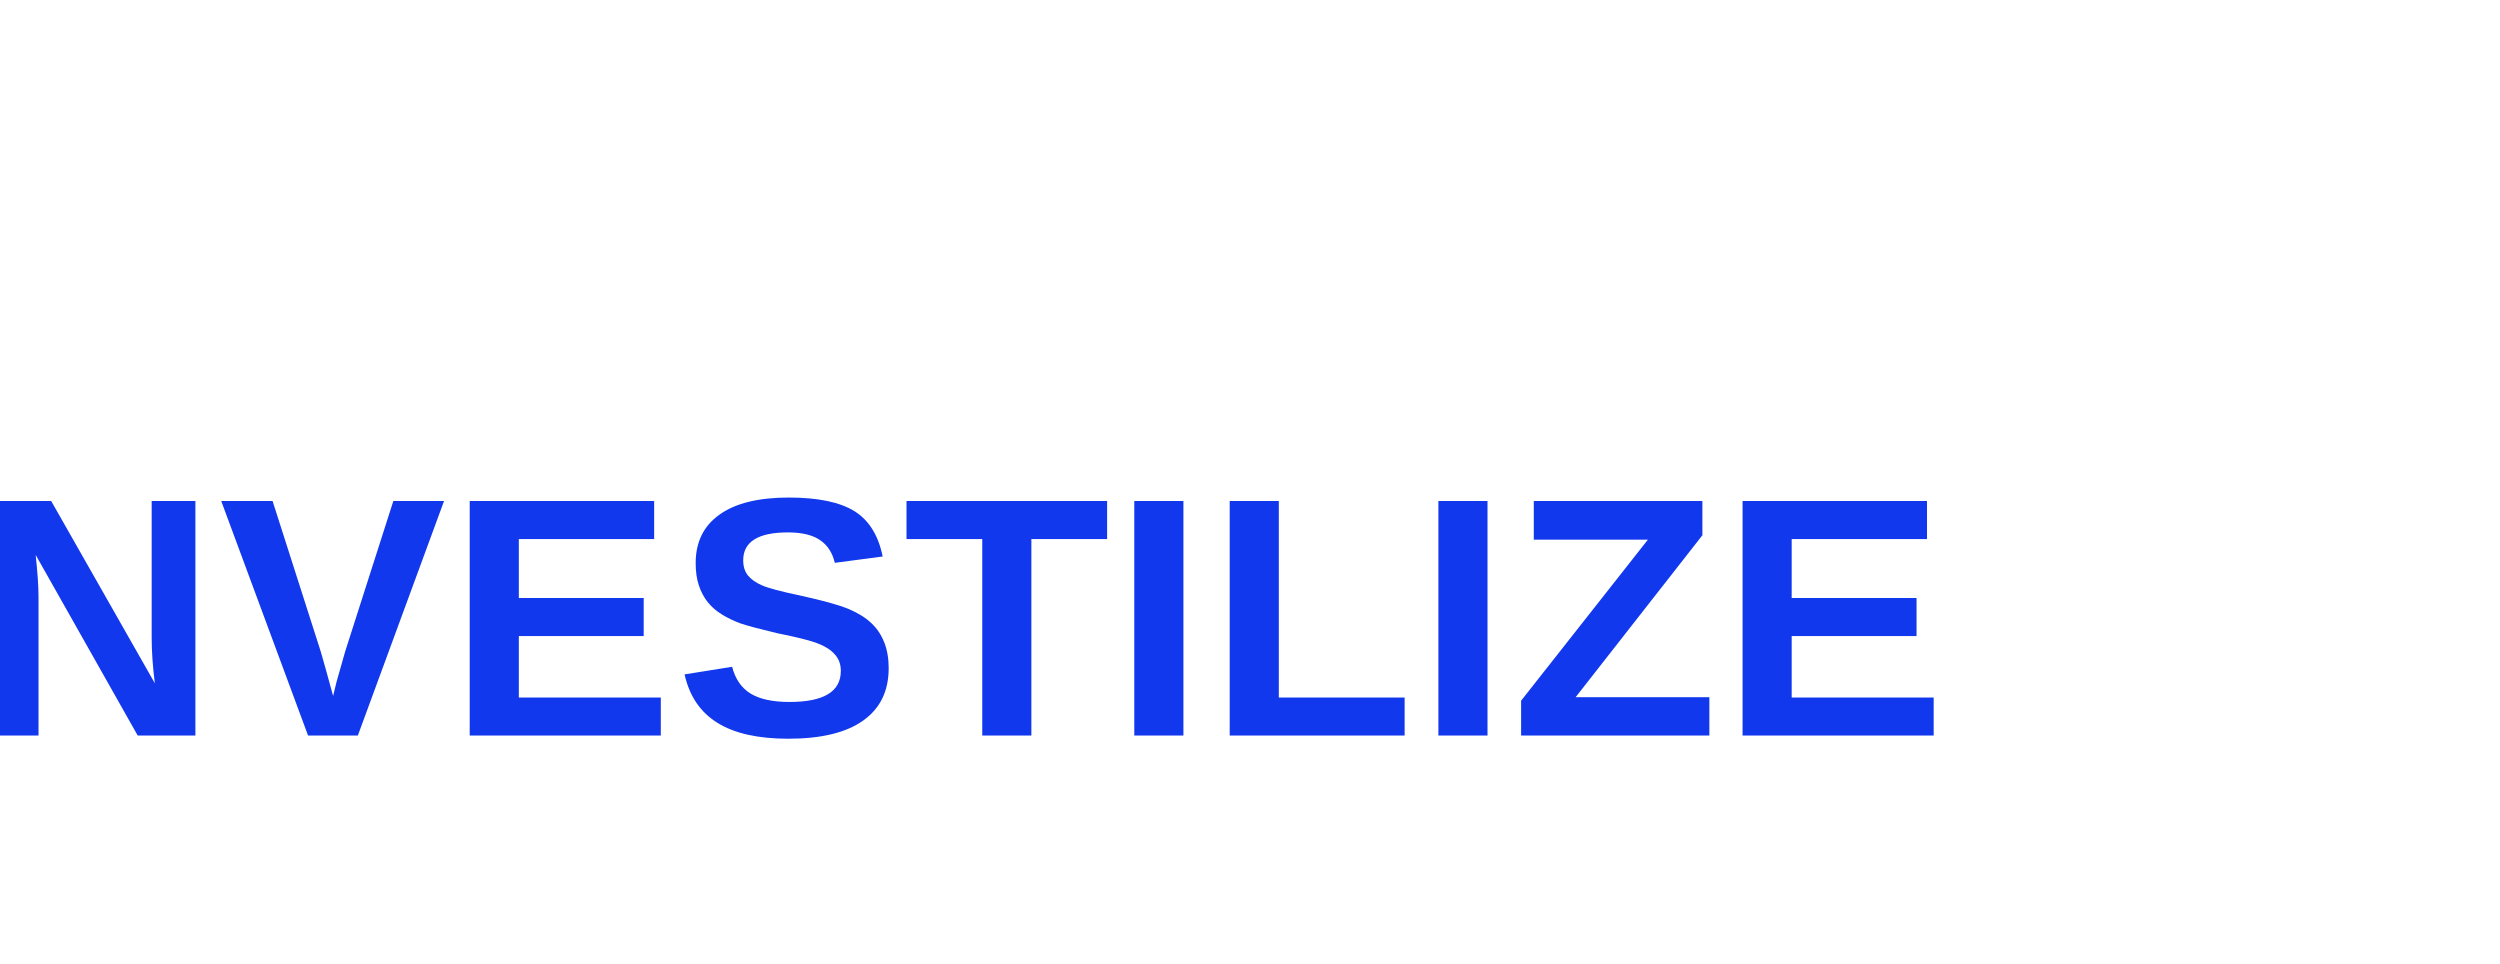
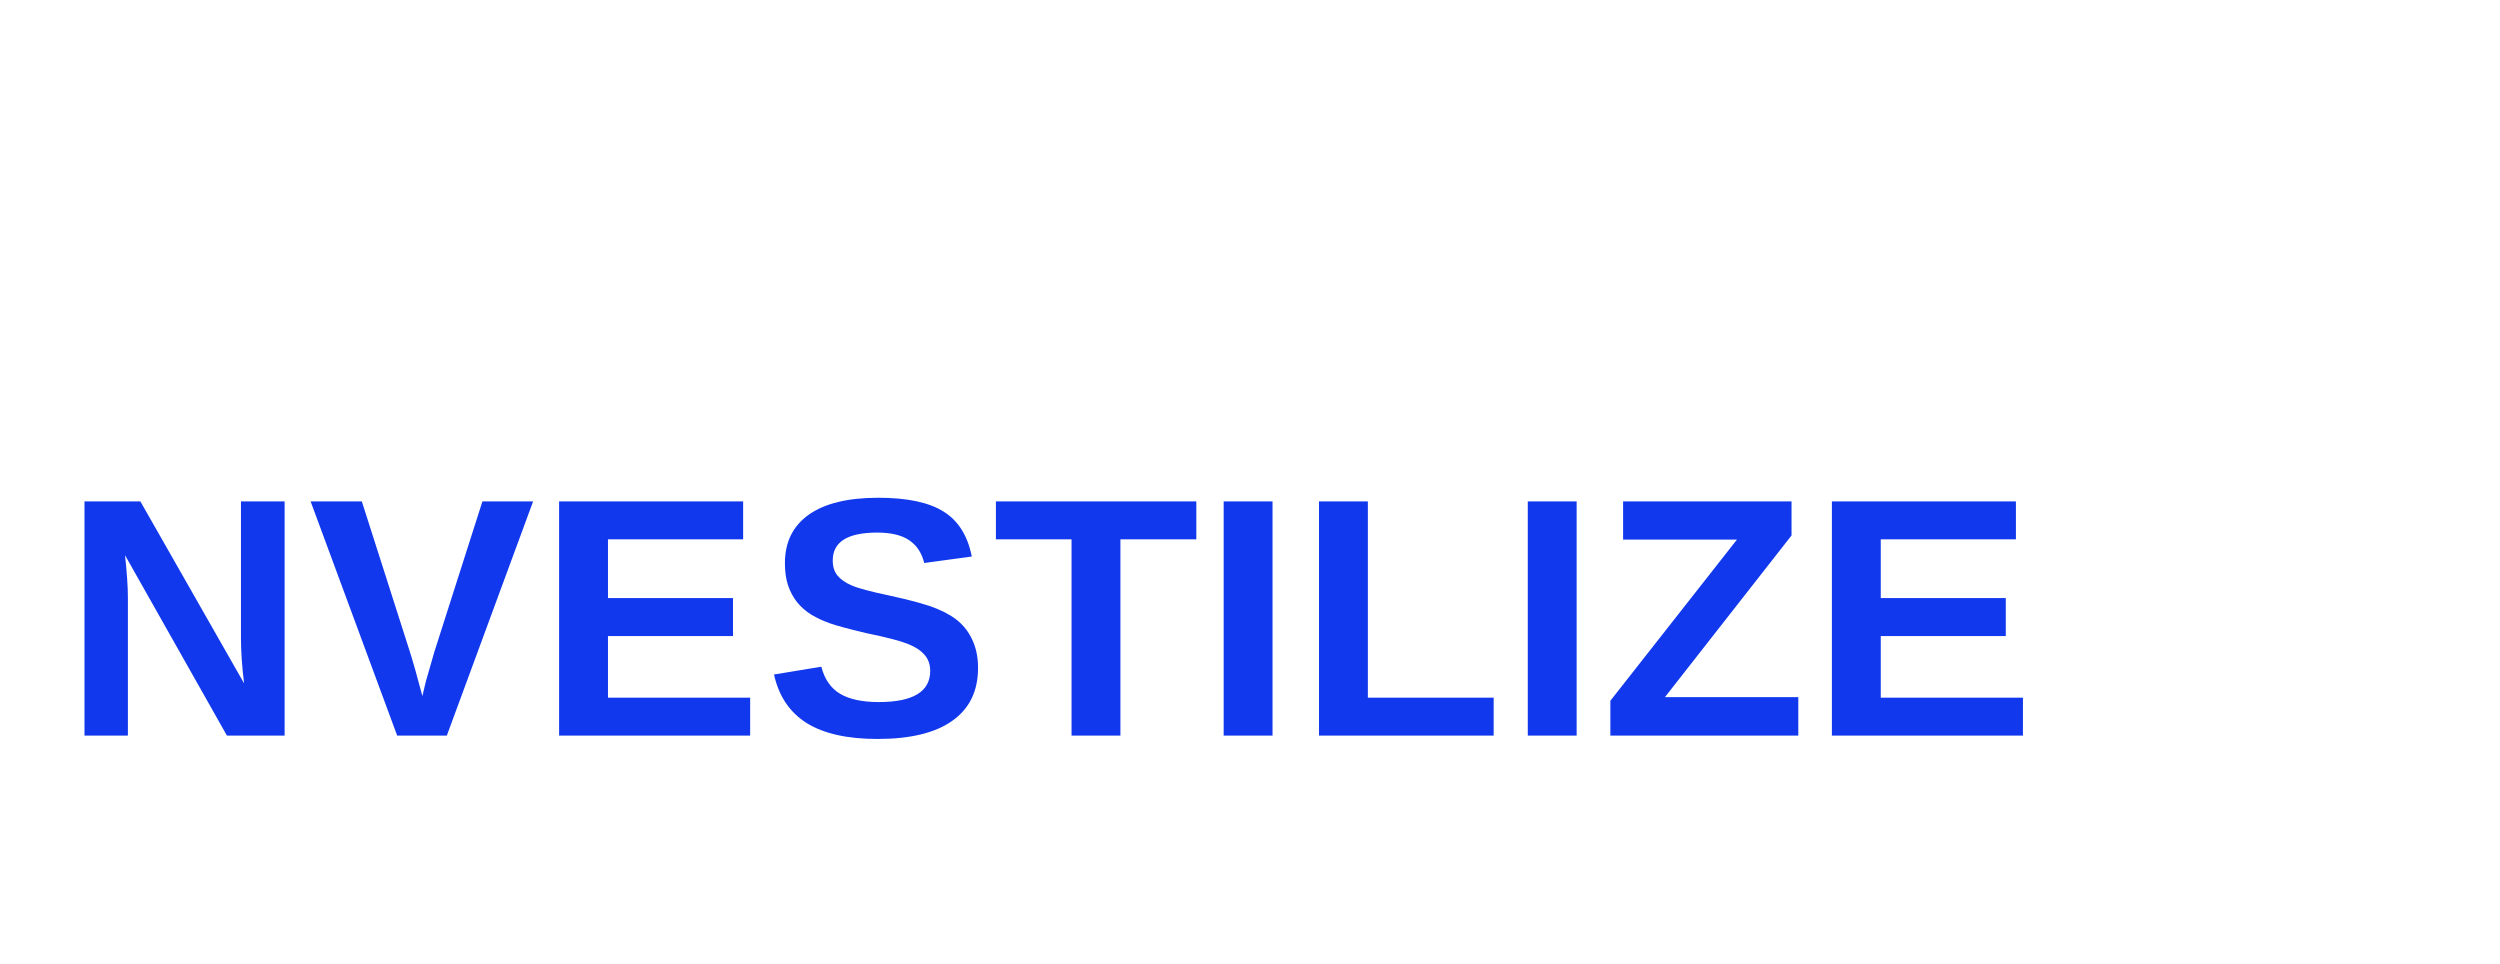
<svg xmlns="http://www.w3.org/2000/svg" width="568" height="219" viewBox="0 0 150.283 57.944" version="1.1" id="svg1" xml:space="preserve">
  <defs id="defs1" />
  <g id="layer1">
    <g id="g22">
-       <g id="g7" transform="matrix(1.219304,0,0,1.219304,-14.71686,-26.18355)">
-         <text xml:space="preserve" style="font-style:normal;font-variant:normal;font-weight:600;font-stretch:normal;font-size:16.793px;line-height:0;font-family:'Source Serif 4';-inkscape-font-specification:'Source Serif 4 Semi-Bold';text-align:center;letter-spacing:0.035px;word-spacing:0.017px;text-anchor:middle;fill:#1138ed;fill-opacity:1;stroke:none;stroke-width:5.949" x="79.15" y="57.739" id="text6">
-           <tspan id="tspan6" style="font-style:normal;font-variant:normal;font-weight:900;font-stretch:normal;font-family:Arial;-inkscape-font-specification:'Arial Heavy';fill:#1138ed;fill-opacity:1;stroke-width:5.949" x="79.168" y="57.739">NVESTILIZE</tspan>
-         </text>
-         <text xml:space="preserve" style="font-size:34.534px;line-height:0;font-family:Arial;-inkscape-font-specification:Arial;text-align:center;letter-spacing:0.072px;word-spacing:0.036px;text-anchor:middle;fill:#5318b6;fill-opacity:0.992;stroke:none;stroke-width:12.235" x="17.608" y="57.944" id="text7">
-           <tspan id="tspan7" style="font-style:normal;font-variant:normal;font-weight:600;font-stretch:normal;font-family:'Source Serif 4';-inkscape-font-specification:'Source Serif 4 Semi-Bold';fill:#5318b6;fill-opacity:0.992;stroke:none;stroke-width:12.235" x="17.644" y="57.944">i</tspan>
-         </text>
-       </g>
+       <text xml:space="preserve" style="font-style:normal;font-variant:normal;font-weight:600;font-stretch:normal;font-size:20.476px;line-height:0;font-family:'Source Serif 4';-inkscape-font-specification:'Source Serif 4 Semi-Bold';text-align:center;letter-spacing:0.043px;word-spacing:0.021px;text-anchor:middle;fill:#1138ed;fill-opacity:1;stroke:none;stroke-width:7.254" x="81.791" y="44.218" id="text6">
+         <tspan id="tspan6" style="font-style:normal;font-variant:normal;font-weight:900;font-stretch:normal;font-family:Arial;-inkscape-font-specification:'Arial Heavy';fill:#1138ed;fill-opacity:1;stroke-width:7.254" x="81.813" y="44.218">NVESTILIZE</tspan>
+       </text>
+       <text xml:space="preserve" style="font-size:42.108px;line-height:0;font-family:Arial;-inkscape-font-specification:Arial;text-align:center;letter-spacing:0.088px;word-spacing:0.044px;text-anchor:middle;fill:#5318b6;fill-opacity:0.992;stroke:none;stroke-width:14.918" x="6.752" y="44.468" id="text7">
+         <tspan id="tspan7" style="font-style:normal;font-variant:normal;font-weight:600;font-stretch:normal;font-family:'Source Serif 4';-inkscape-font-specification:'Source Serif 4 Semi-Bold';fill:#5318b6;fill-opacity:0.992;stroke:none;stroke-width:14.918" x="6.796" y="44.468">i</tspan>
+       </text>
    </g>
  </g>
</svg>
